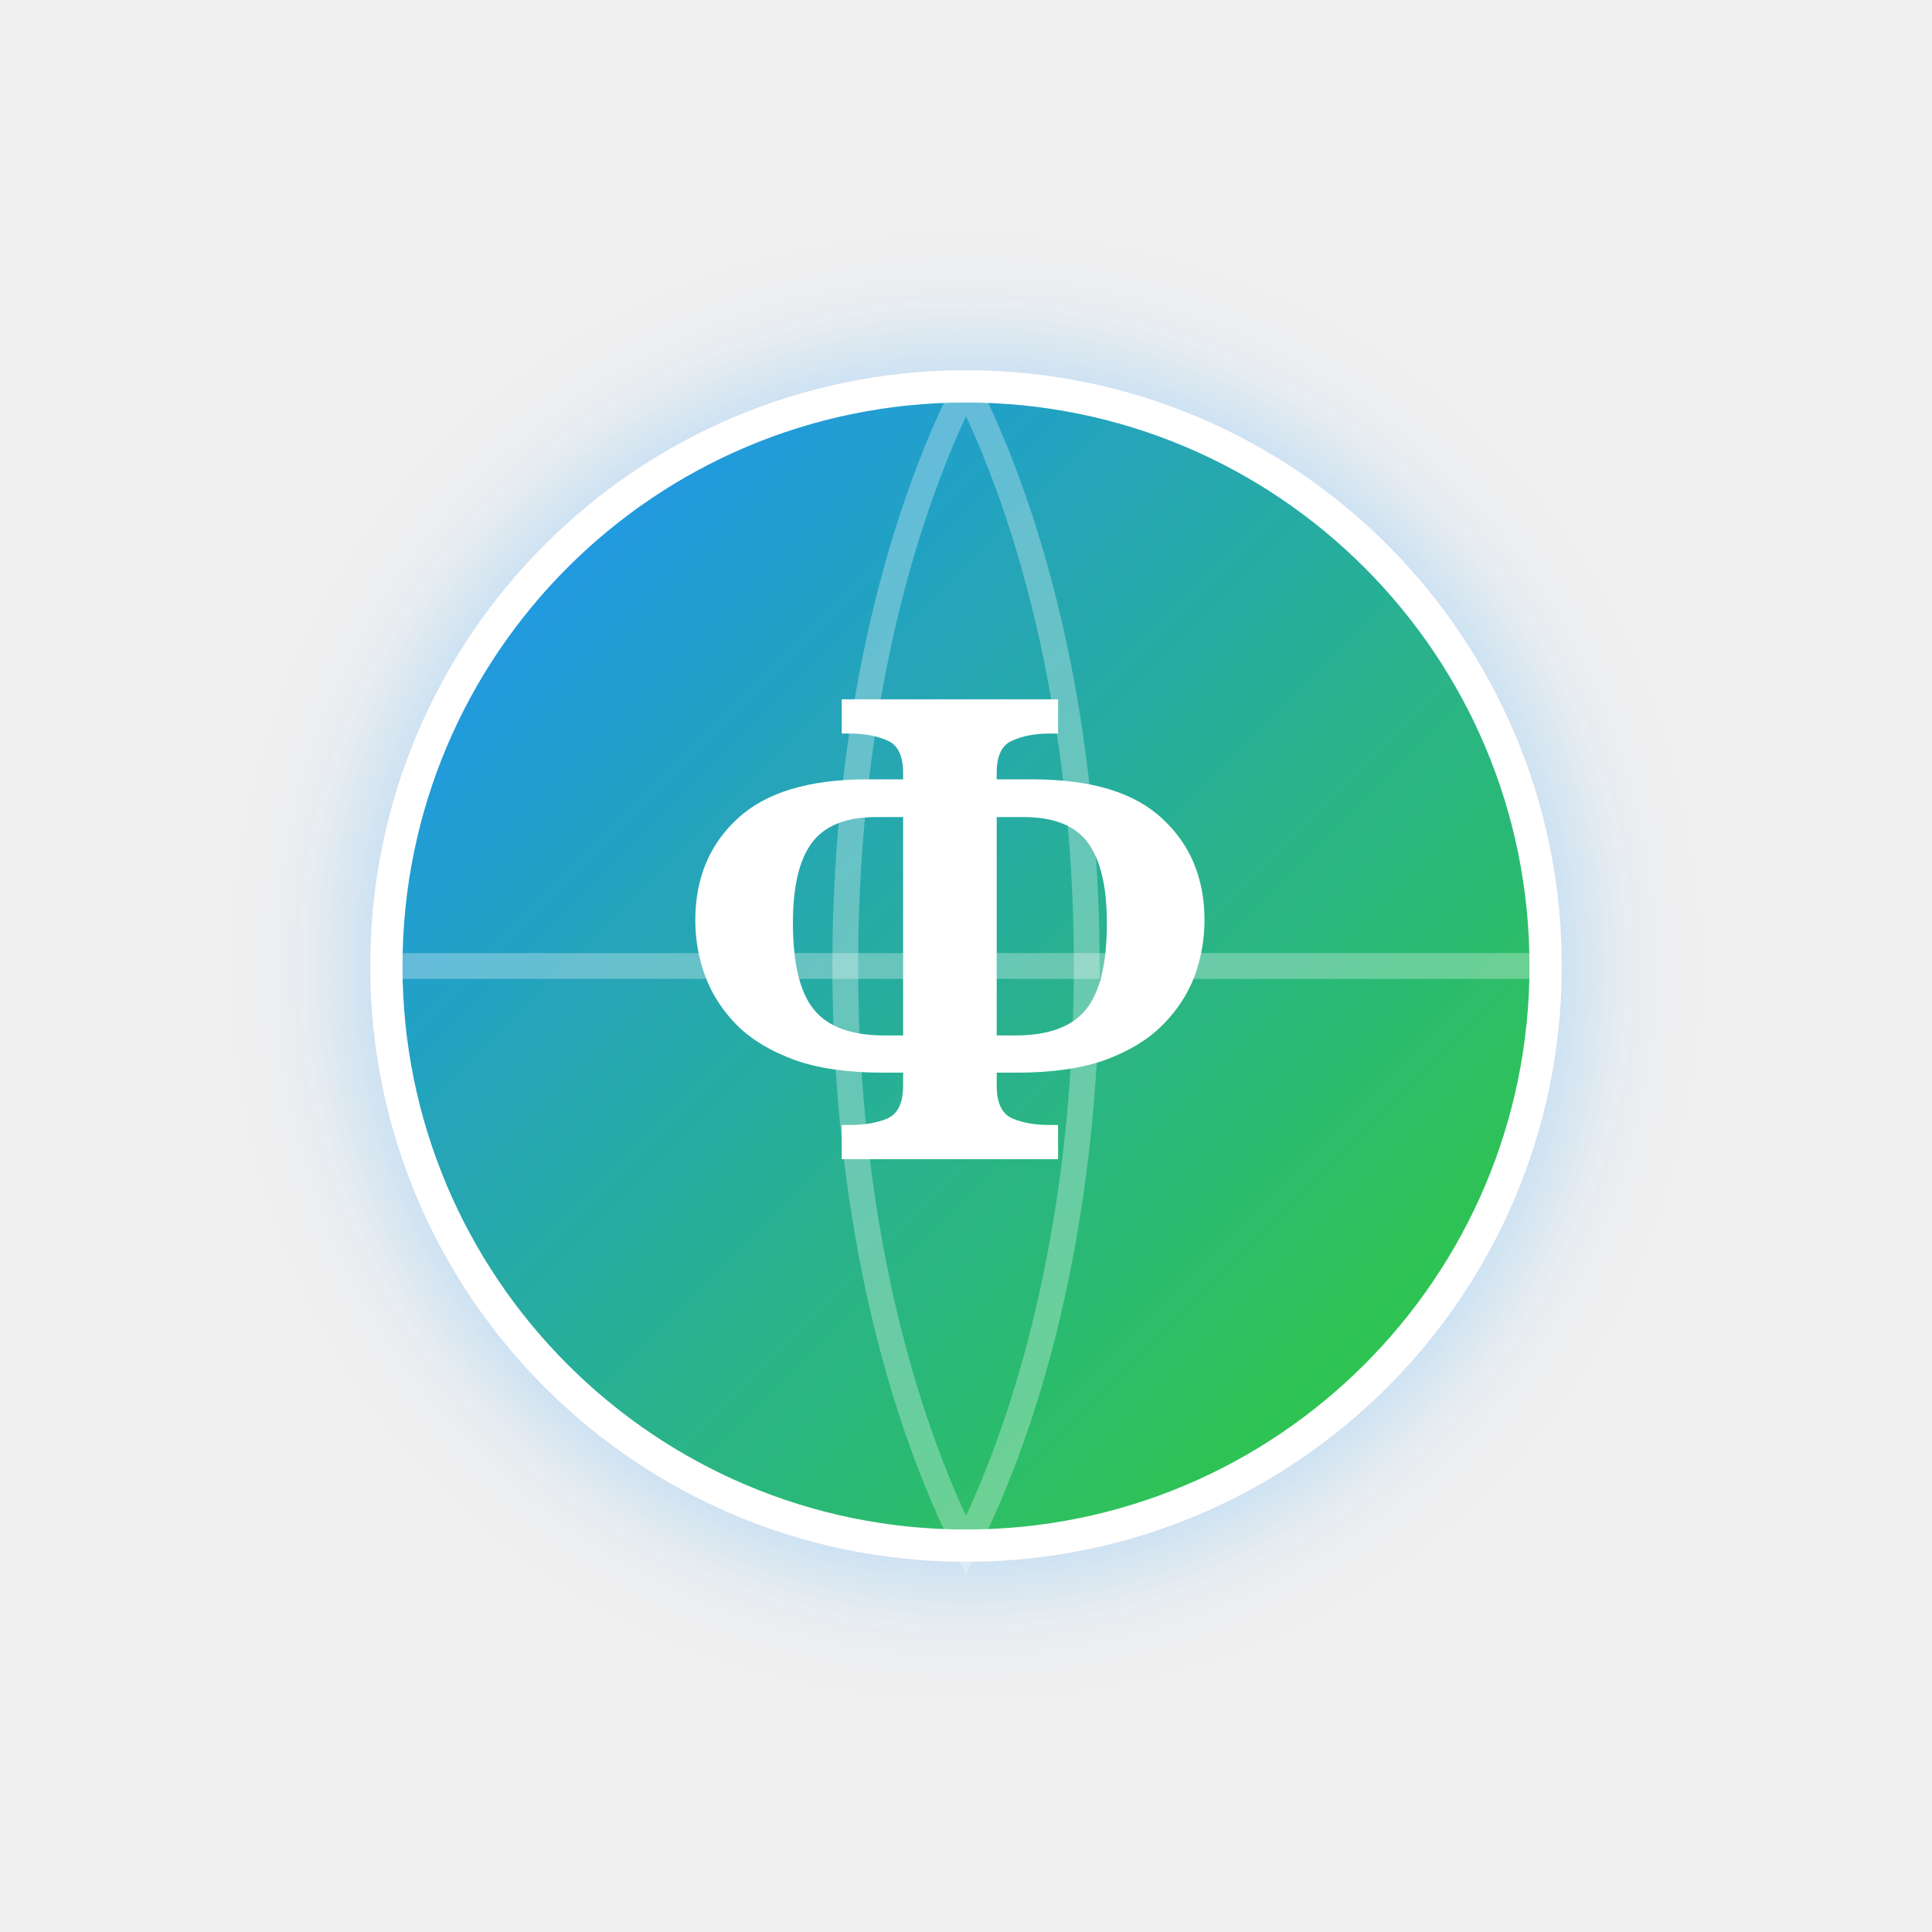
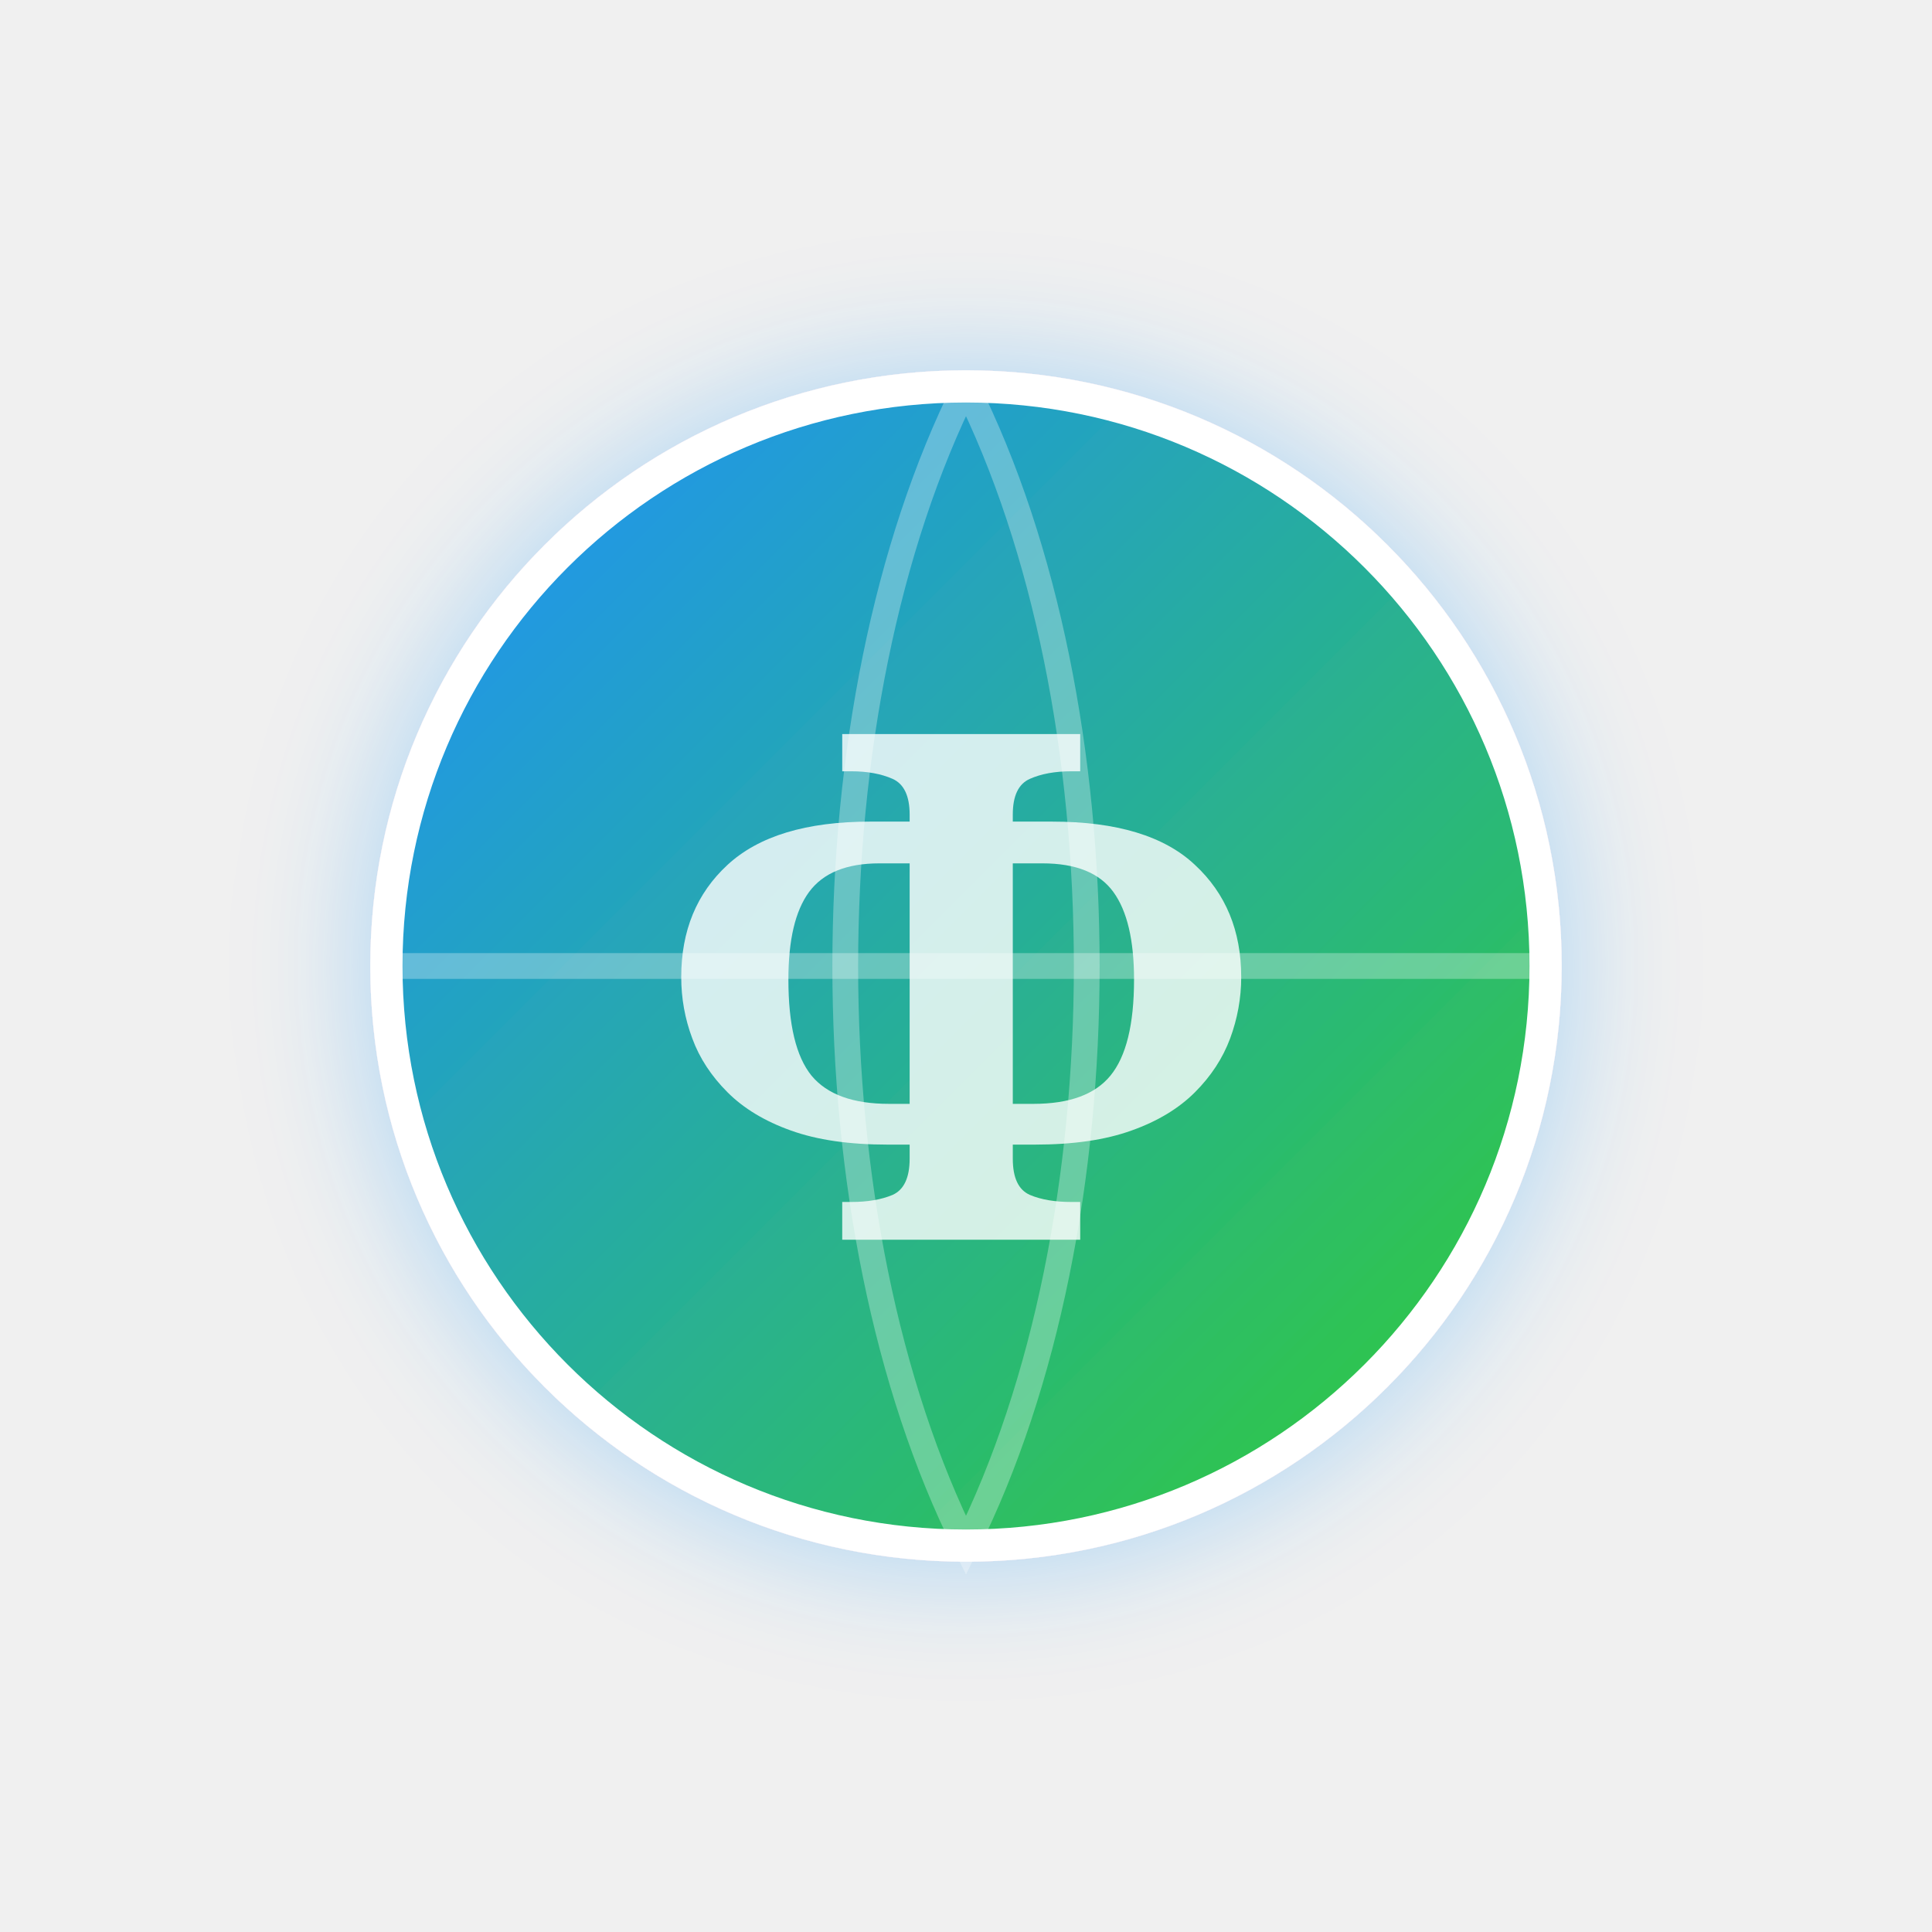
- <svg xmlns="http://www.w3.org/2000/svg" width="92" height="92" viewBox="0 0 60 60">
+ <svg xmlns="http://www.w3.org/2000/svg" width="96" height="96" viewBox="0 0 60 60">
  <defs>
    <linearGradient id="globeGrad" x1="0%" y1="0%" x2="100%" y2="100%">
      <stop offset="0%" stop-color="#1E90FF" />
      <stop offset="100%" stop-color="#32CD32" />
    </linearGradient>
    <filter id="glow" x="-50%" y="-50%" width="200%" height="200%">
      <feDropShadow dx="0" dy="0" stdDeviation="2" flood-color="#1E90FF" flood-opacity="0.3" />
    </filter>
  </defs>
  <circle cx="30" cy="30" r="18" fill="url(#globeGrad)" stroke="#fff" stroke-width="1" filter="url(#glow)" />
-   <path d="M30 12 A18 18 0 1 1 29.99 12" stroke="#fff" stroke-width="0.8" fill="none" opacity="0.3" />
+   <path d="M30 12 A18 18 0 1 1 30 12" stroke="#fff" stroke-width="0.8" fill="none" opacity="0.3" />
  <path d="M12 30 H48" stroke="#fff" stroke-width="0.8" opacity="0.3" />
  <path d="M30 12 C35 22, 35 38, 30 48 C25 38, 25 22, 30 12" stroke="#fff" stroke-width="0.8" opacity="0.3" fill="none" />
-   <text x="21" y="36" font-family="Georgia, serif" font-size="20" fill="#fff" font-weight="bold">Φ</text>
+   <text x="20.50" y="38.50" font-family="Georgia, serif" font-size="22" fill="#fff" opacity="0.8" font-weight="bold">Φ</text>
</svg>
